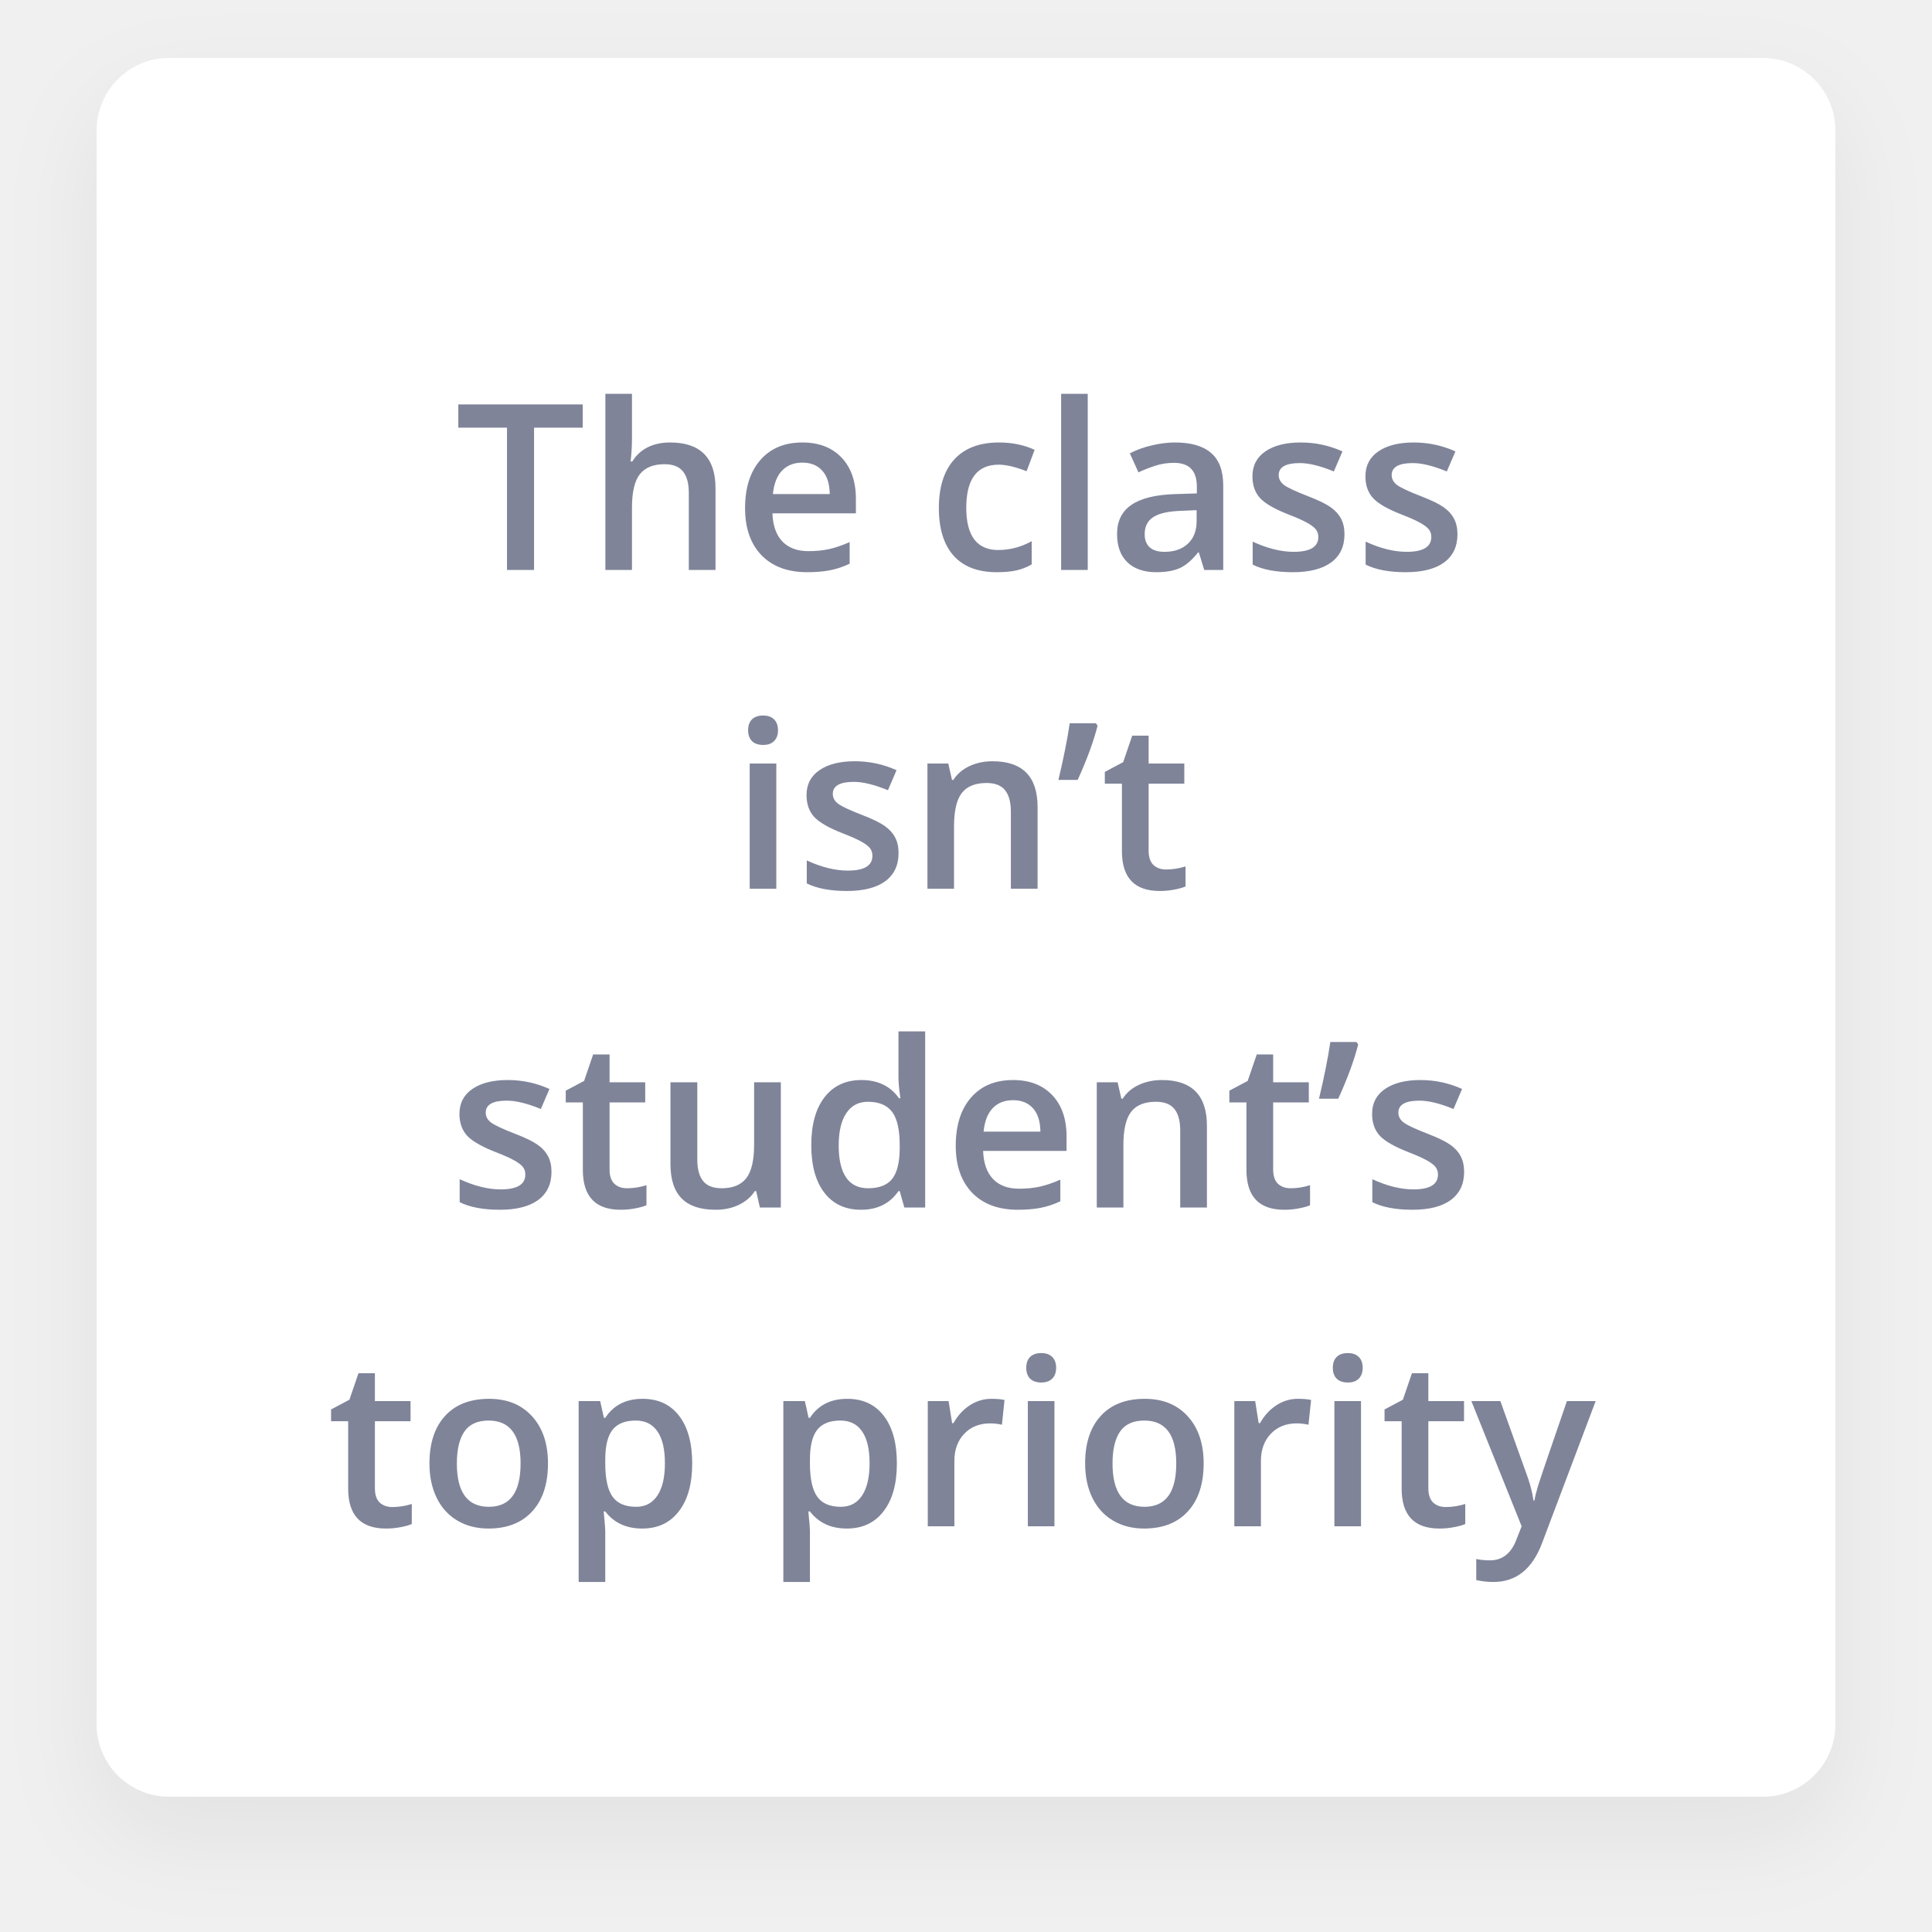
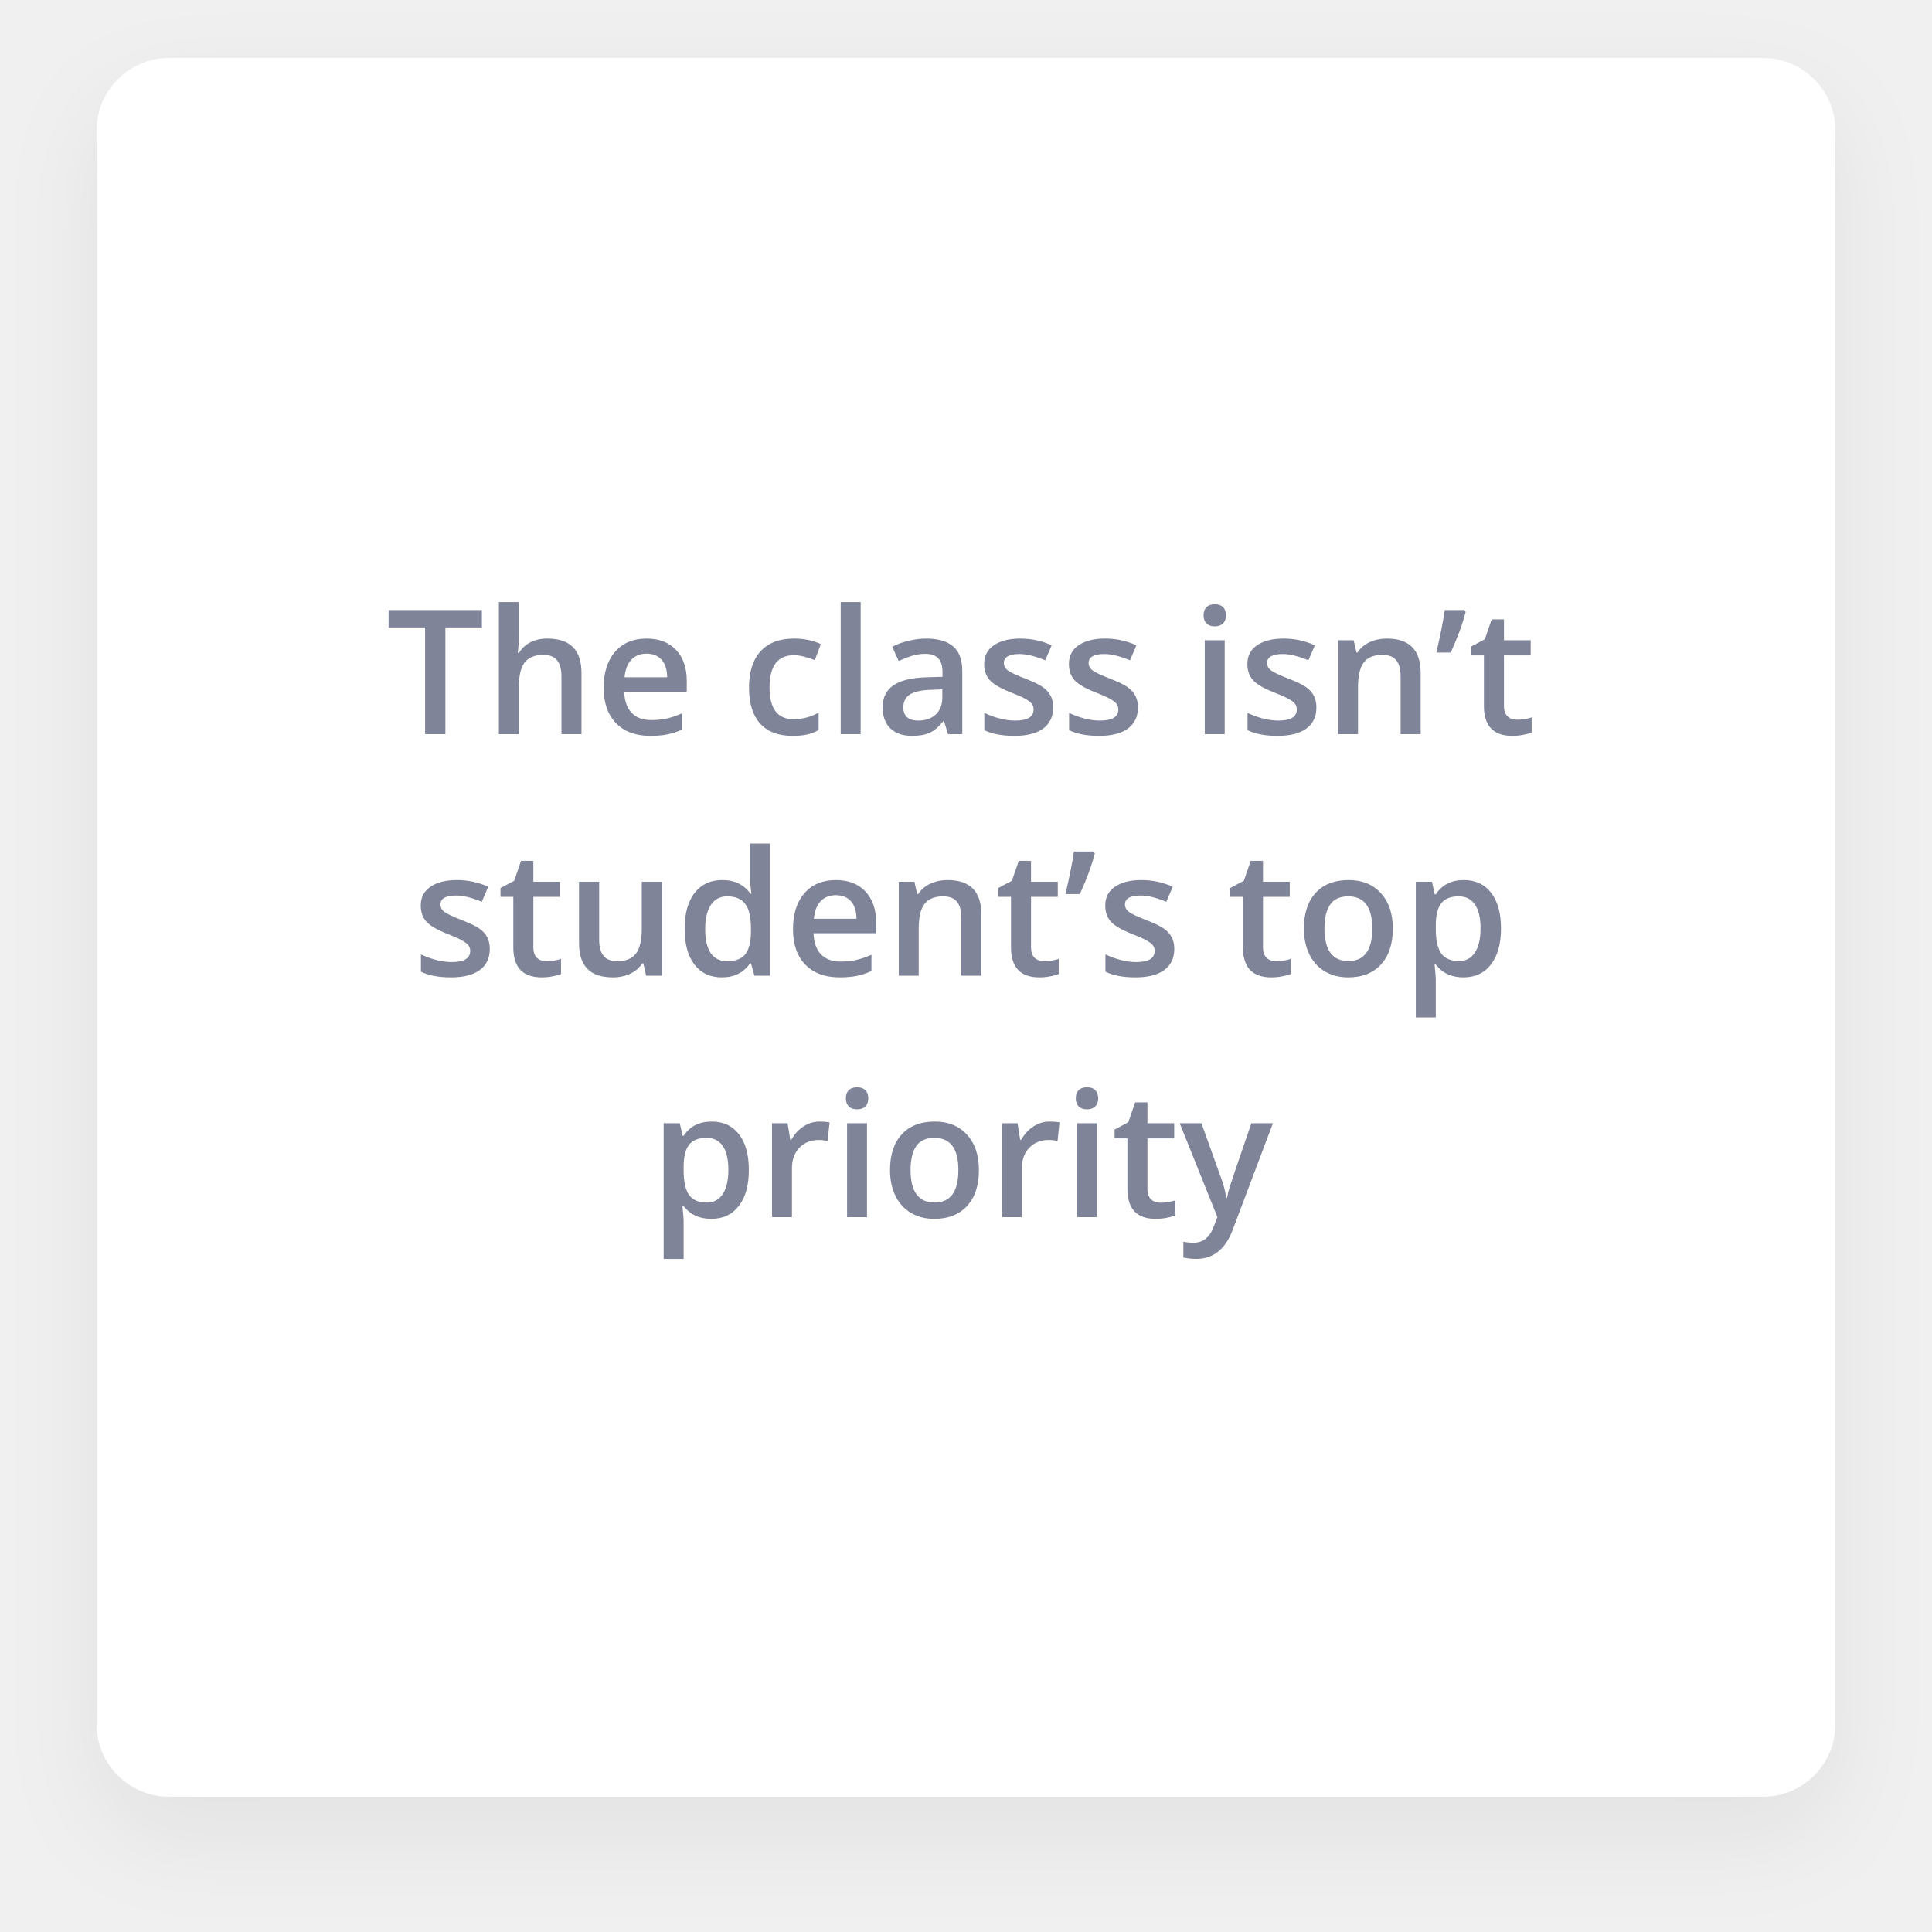
<svg xmlns="http://www.w3.org/2000/svg" width="200" height="200" viewBox="0 0 200 200" fill="none">
  <g filter="url(#filter0_d)">
    <rect x="10" y="6" width="180" height="180" rx="7.509" fill="white" />
-     <path d="M55.285 59H52.484V44.27H47.445V41.867H60.324V44.27H55.285V59ZM74.07 59H71.305V51.031C71.305 50.031 71.102 49.285 70.695 48.793C70.297 48.301 69.66 48.055 68.785 48.055C67.629 48.055 66.777 48.402 66.231 49.098C65.691 49.785 65.422 50.941 65.422 52.566V59H62.668V40.766H65.422V45.395C65.422 46.137 65.375 46.93 65.281 47.773H65.457C65.832 47.148 66.352 46.664 67.016 46.32C67.688 45.977 68.469 45.805 69.359 45.805C72.5 45.805 74.07 47.387 74.07 50.551V59ZM83.562 59.234C81.547 59.234 79.969 58.648 78.828 57.477C77.695 56.297 77.129 54.676 77.129 52.613C77.129 50.496 77.656 48.832 78.711 47.621C79.766 46.41 81.215 45.805 83.059 45.805C84.769 45.805 86.121 46.324 87.113 47.363C88.106 48.402 88.602 49.832 88.602 51.652V53.141H79.965C80.004 54.398 80.344 55.367 80.984 56.047C81.625 56.719 82.527 57.055 83.691 57.055C84.457 57.055 85.168 56.984 85.824 56.844C86.488 56.695 87.199 56.453 87.957 56.117V58.355C87.285 58.676 86.606 58.902 85.918 59.035C85.231 59.168 84.445 59.234 83.562 59.234ZM83.059 47.891C82.184 47.891 81.481 48.168 80.949 48.723C80.426 49.277 80.113 50.086 80.012 51.148H85.894C85.879 50.078 85.621 49.27 85.121 48.723C84.621 48.168 83.934 47.891 83.059 47.891ZM103.191 59.234C101.23 59.234 99.738 58.664 98.715 57.523C97.699 56.375 97.191 54.73 97.191 52.59C97.191 50.41 97.723 48.734 98.785 47.562C99.856 46.391 101.398 45.805 103.414 45.805C104.781 45.805 106.012 46.059 107.105 46.566L106.273 48.781C105.109 48.328 104.148 48.102 103.391 48.102C101.148 48.102 100.027 49.59 100.027 52.566C100.027 54.02 100.305 55.113 100.859 55.848C101.422 56.574 102.242 56.938 103.32 56.938C104.547 56.938 105.707 56.633 106.801 56.023V58.426C106.309 58.715 105.781 58.922 105.219 59.047C104.664 59.172 103.988 59.234 103.191 59.234ZM112.602 59H109.848V40.766H112.602V59ZM124.66 59L124.109 57.195H124.016C123.391 57.984 122.762 58.523 122.129 58.812C121.496 59.094 120.684 59.234 119.691 59.234C118.418 59.234 117.422 58.891 116.703 58.203C115.992 57.516 115.637 56.543 115.637 55.285C115.637 53.949 116.133 52.941 117.125 52.262C118.117 51.582 119.629 51.211 121.66 51.148L123.898 51.078V50.387C123.898 49.559 123.703 48.941 123.312 48.535C122.93 48.121 122.332 47.914 121.52 47.914C120.855 47.914 120.219 48.012 119.609 48.207C119 48.402 118.414 48.633 117.852 48.898L116.961 46.93C117.664 46.562 118.434 46.285 119.27 46.098C120.105 45.902 120.895 45.805 121.637 45.805C123.285 45.805 124.527 46.164 125.363 46.883C126.207 47.602 126.629 48.73 126.629 50.27V59H124.66ZM120.559 57.125C121.559 57.125 122.359 56.848 122.961 56.293C123.57 55.73 123.875 54.945 123.875 53.938V52.812L122.211 52.883C120.914 52.93 119.969 53.148 119.375 53.539C118.789 53.922 118.496 54.512 118.496 55.309C118.496 55.887 118.668 56.336 119.012 56.656C119.355 56.969 119.871 57.125 120.559 57.125ZM139.18 55.309C139.18 56.574 138.719 57.547 137.797 58.227C136.875 58.898 135.555 59.234 133.836 59.234C132.109 59.234 130.723 58.973 129.676 58.449V56.07C131.199 56.773 132.617 57.125 133.93 57.125C135.625 57.125 136.473 56.613 136.473 55.59C136.473 55.262 136.379 54.988 136.191 54.77C136.004 54.551 135.695 54.324 135.266 54.09C134.836 53.855 134.238 53.59 133.473 53.293C131.98 52.715 130.969 52.137 130.438 51.559C129.914 50.98 129.652 50.23 129.652 49.309C129.652 48.199 130.098 47.34 130.988 46.73C131.887 46.113 133.105 45.805 134.645 45.805C136.168 45.805 137.609 46.113 138.969 46.73L138.078 48.805C136.68 48.227 135.504 47.938 134.551 47.938C133.098 47.938 132.371 48.352 132.371 49.18C132.371 49.586 132.559 49.93 132.934 50.211C133.316 50.492 134.145 50.879 135.418 51.371C136.488 51.785 137.266 52.164 137.75 52.508C138.234 52.852 138.594 53.25 138.828 53.703C139.062 54.148 139.18 54.684 139.18 55.309ZM150.875 55.309C150.875 56.574 150.414 57.547 149.492 58.227C148.57 58.898 147.25 59.234 145.531 59.234C143.805 59.234 142.418 58.973 141.371 58.449V56.07C142.895 56.773 144.312 57.125 145.625 57.125C147.32 57.125 148.168 56.613 148.168 55.59C148.168 55.262 148.074 54.988 147.887 54.77C147.699 54.551 147.391 54.324 146.961 54.09C146.531 53.855 145.934 53.59 145.168 53.293C143.676 52.715 142.664 52.137 142.133 51.559C141.609 50.98 141.348 50.23 141.348 49.309C141.348 48.199 141.793 47.34 142.684 46.73C143.582 46.113 144.801 45.805 146.34 45.805C147.863 45.805 149.305 46.113 150.664 46.73L149.773 48.805C148.375 48.227 147.199 47.938 146.246 47.938C144.793 47.938 144.066 48.352 144.066 49.18C144.066 49.586 144.254 49.93 144.629 50.211C145.012 50.492 145.84 50.879 147.113 51.371C148.184 51.785 148.961 52.164 149.445 52.508C149.93 52.852 150.289 53.25 150.523 53.703C150.758 54.148 150.875 54.684 150.875 55.309ZM80.363 92H77.609V79.039H80.363V92ZM77.445 75.606C77.445 75.113 77.578 74.734 77.844 74.469C78.117 74.203 78.504 74.07 79.004 74.07C79.488 74.07 79.863 74.203 80.129 74.469C80.402 74.734 80.539 75.113 80.539 75.606C80.539 76.074 80.402 76.445 80.129 76.719C79.863 76.984 79.488 77.117 79.004 77.117C78.504 77.117 78.117 76.984 77.844 76.719C77.578 76.445 77.445 76.074 77.445 75.606ZM93.019 88.309C93.019 89.574 92.559 90.547 91.637 91.227C90.715 91.898 89.394 92.234 87.676 92.234C85.949 92.234 84.562 91.973 83.516 91.449V89.07C85.039 89.773 86.457 90.125 87.769 90.125C89.465 90.125 90.312 89.613 90.312 88.59C90.312 88.262 90.219 87.988 90.031 87.769C89.844 87.551 89.535 87.324 89.106 87.09C88.676 86.856 88.078 86.59 87.312 86.293C85.82 85.715 84.809 85.137 84.277 84.559C83.754 83.981 83.492 83.231 83.492 82.309C83.492 81.199 83.938 80.34 84.828 79.731C85.727 79.113 86.945 78.805 88.484 78.805C90.008 78.805 91.449 79.113 92.809 79.731L91.918 81.805C90.519 81.227 89.344 80.938 88.391 80.938C86.938 80.938 86.211 81.352 86.211 82.18C86.211 82.586 86.398 82.93 86.773 83.211C87.156 83.492 87.984 83.879 89.258 84.371C90.328 84.785 91.106 85.164 91.59 85.508C92.074 85.852 92.434 86.25 92.668 86.703C92.902 87.148 93.019 87.684 93.019 88.309ZM107.41 92H104.645V84.031C104.645 83.031 104.441 82.285 104.035 81.793C103.637 81.301 103 81.055 102.125 81.055C100.961 81.055 100.109 81.398 99.57 82.086C99.031 82.773 98.762 83.926 98.762 85.543V92H96.008V79.039H98.164L98.551 80.738H98.691C99.082 80.121 99.637 79.644 100.355 79.309C101.074 78.973 101.871 78.805 102.746 78.805C105.855 78.805 107.41 80.387 107.41 83.551V92ZM113.445 74.867L113.621 75.125C113.207 76.758 112.52 78.629 111.559 80.738H109.566C110.105 78.481 110.496 76.523 110.738 74.867H113.445ZM120.711 90.008C121.383 90.008 122.055 89.902 122.727 89.691V91.766C122.422 91.898 122.027 92.008 121.543 92.094C121.066 92.188 120.57 92.234 120.055 92.234C117.445 92.234 116.141 90.859 116.141 88.109V81.125H114.371V79.906L116.27 78.898L117.207 76.156H118.906V79.039H122.598V81.125H118.906V88.062C118.906 88.727 119.07 89.219 119.398 89.539C119.734 89.852 120.172 90.008 120.711 90.008ZM57.09 121.309C57.09 122.574 56.629 123.547 55.707 124.227C54.785 124.898 53.465 125.234 51.746 125.234C50.02 125.234 48.633 124.973 47.586 124.449V122.07C49.109 122.773 50.527 123.125 51.84 123.125C53.535 123.125 54.383 122.613 54.383 121.59C54.383 121.262 54.289 120.988 54.102 120.77C53.914 120.551 53.605 120.324 53.176 120.09C52.746 119.855 52.148 119.59 51.383 119.293C49.891 118.715 48.879 118.137 48.348 117.559C47.824 116.98 47.562 116.23 47.562 115.309C47.562 114.199 48.008 113.34 48.898 112.73C49.797 112.113 51.016 111.805 52.555 111.805C54.078 111.805 55.52 112.113 56.879 112.73L55.988 114.805C54.59 114.227 53.414 113.938 52.461 113.938C51.008 113.938 50.281 114.352 50.281 115.18C50.281 115.586 50.469 115.93 50.844 116.211C51.227 116.492 52.055 116.879 53.328 117.371C54.398 117.785 55.176 118.164 55.66 118.508C56.145 118.852 56.504 119.25 56.738 119.703C56.973 120.148 57.09 120.684 57.09 121.309ZM64.906 123.008C65.578 123.008 66.25 122.902 66.922 122.691V124.766C66.617 124.898 66.223 125.008 65.738 125.094C65.262 125.188 64.766 125.234 64.25 125.234C61.641 125.234 60.336 123.859 60.336 121.109V114.125H58.566V112.906L60.465 111.898L61.402 109.156H63.102V112.039H66.793V114.125H63.102V121.062C63.102 121.727 63.266 122.219 63.594 122.539C63.93 122.852 64.367 123.008 64.906 123.008ZM78.664 125L78.277 123.301H78.137C77.754 123.902 77.207 124.375 76.496 124.719C75.793 125.062 74.988 125.234 74.082 125.234C72.512 125.234 71.34 124.844 70.566 124.062C69.793 123.281 69.406 122.098 69.406 120.512V112.039H72.184V120.031C72.184 121.023 72.387 121.77 72.793 122.27C73.199 122.762 73.836 123.008 74.703 123.008C75.859 123.008 76.707 122.664 77.246 121.977C77.793 121.281 78.066 120.121 78.066 118.496V112.039H80.832V125H78.664ZM89.129 125.234C87.512 125.234 86.25 124.648 85.344 123.477C84.438 122.305 83.984 120.66 83.984 118.543C83.984 116.418 84.441 114.766 85.356 113.586C86.277 112.398 87.551 111.805 89.176 111.805C90.879 111.805 92.176 112.434 93.066 113.691H93.207C93.074 112.762 93.008 112.027 93.008 111.488V106.766H95.773V125H93.617L93.137 123.301H93.008C92.125 124.59 90.832 125.234 89.129 125.234ZM89.867 123.008C91 123.008 91.824 122.691 92.34 122.059C92.856 121.418 93.121 120.383 93.137 118.953V118.566C93.137 116.934 92.871 115.773 92.34 115.086C91.809 114.398 90.977 114.055 89.844 114.055C88.875 114.055 88.129 114.449 87.606 115.238C87.082 116.02 86.82 117.137 86.82 118.59C86.82 120.027 87.074 121.125 87.582 121.883C88.09 122.633 88.852 123.008 89.867 123.008ZM105.371 125.234C103.355 125.234 101.777 124.648 100.637 123.477C99.504 122.297 98.938 120.676 98.938 118.613C98.938 116.496 99.465 114.832 100.52 113.621C101.574 112.41 103.023 111.805 104.867 111.805C106.578 111.805 107.93 112.324 108.922 113.363C109.914 114.402 110.41 115.832 110.41 117.652V119.141H101.773C101.812 120.398 102.152 121.367 102.793 122.047C103.434 122.719 104.336 123.055 105.5 123.055C106.266 123.055 106.977 122.984 107.633 122.844C108.297 122.695 109.008 122.453 109.766 122.117V124.355C109.094 124.676 108.414 124.902 107.727 125.035C107.039 125.168 106.254 125.234 105.371 125.234ZM104.867 113.891C103.992 113.891 103.289 114.168 102.758 114.723C102.234 115.277 101.922 116.086 101.82 117.148H107.703C107.688 116.078 107.43 115.27 106.93 114.723C106.43 114.168 105.742 113.891 104.867 113.891ZM124.941 125H122.176V117.031C122.176 116.031 121.973 115.285 121.566 114.793C121.168 114.301 120.531 114.055 119.656 114.055C118.492 114.055 117.641 114.398 117.102 115.086C116.562 115.773 116.293 116.926 116.293 118.543V125H113.539V112.039H115.695L116.082 113.738H116.223C116.613 113.121 117.168 112.645 117.887 112.309C118.605 111.973 119.402 111.805 120.277 111.805C123.387 111.805 124.941 113.387 124.941 116.551V125ZM133.602 123.008C134.273 123.008 134.945 122.902 135.617 122.691V124.766C135.312 124.898 134.918 125.008 134.434 125.094C133.957 125.188 133.461 125.234 132.945 125.234C130.336 125.234 129.031 123.859 129.031 121.109V114.125H127.262V112.906L129.16 111.898L130.098 109.156H131.797V112.039H135.488V114.125H131.797V121.062C131.797 121.727 131.961 122.219 132.289 122.539C132.625 122.852 133.062 123.008 133.602 123.008ZM140.422 107.867L140.598 108.125C140.184 109.758 139.496 111.629 138.535 113.738H136.543C137.082 111.48 137.473 109.523 137.715 107.867H140.422ZM151.566 121.309C151.566 122.574 151.105 123.547 150.184 124.227C149.262 124.898 147.941 125.234 146.223 125.234C144.496 125.234 143.109 124.973 142.062 124.449V122.07C143.586 122.773 145.004 123.125 146.316 123.125C148.012 123.125 148.859 122.613 148.859 121.59C148.859 121.262 148.766 120.988 148.578 120.77C148.391 120.551 148.082 120.324 147.652 120.09C147.223 119.855 146.625 119.59 145.859 119.293C144.367 118.715 143.355 118.137 142.824 117.559C142.301 116.98 142.039 116.23 142.039 115.309C142.039 114.199 142.484 113.34 143.375 112.73C144.273 112.113 145.492 111.805 147.031 111.805C148.555 111.805 149.996 112.113 151.355 112.73L150.465 114.805C149.066 114.227 147.891 113.938 146.938 113.938C145.484 113.938 144.758 114.352 144.758 115.18C144.758 115.586 144.945 115.93 145.32 116.211C145.703 116.492 146.531 116.879 147.805 117.371C148.875 117.785 149.652 118.164 150.137 118.508C150.621 118.852 150.98 119.25 151.215 119.703C151.449 120.148 151.566 120.684 151.566 121.309ZM40.613 156.008C41.285 156.008 41.957 155.902 42.629 155.691V157.766C42.324 157.898 41.93 158.008 41.445 158.094C40.969 158.188 40.473 158.234 39.957 158.234C37.348 158.234 36.043 156.859 36.043 154.109V147.125H34.273V145.906L36.172 144.898L37.109 142.156H38.809V145.039H42.5V147.125H38.809V154.062C38.809 154.727 38.973 155.219 39.301 155.539C39.637 155.852 40.074 156.008 40.613 156.008ZM56.727 151.496C56.727 153.613 56.184 155.266 55.098 156.453C54.012 157.641 52.5 158.234 50.562 158.234C49.352 158.234 48.281 157.961 47.352 157.414C46.422 156.867 45.707 156.082 45.207 155.059C44.707 154.035 44.457 152.848 44.457 151.496C44.457 149.395 44.996 147.754 46.074 146.574C47.152 145.395 48.672 144.805 50.633 144.805C52.508 144.805 53.992 145.41 55.086 146.621C56.18 147.824 56.727 149.449 56.727 151.496ZM47.293 151.496C47.293 154.488 48.398 155.984 50.609 155.984C52.797 155.984 53.891 154.488 53.891 151.496C53.891 148.535 52.789 147.055 50.586 147.055C49.43 147.055 48.59 147.438 48.066 148.203C47.551 148.969 47.293 150.066 47.293 151.496ZM66.477 158.234C64.836 158.234 63.562 157.645 62.656 156.465H62.492C62.602 157.559 62.656 158.223 62.656 158.457V163.766H59.902V145.039H62.129C62.191 145.281 62.32 145.859 62.516 146.773H62.656C63.516 145.461 64.805 144.805 66.523 144.805C68.141 144.805 69.398 145.391 70.297 146.562C71.203 147.734 71.656 149.379 71.656 151.496C71.656 153.613 71.195 155.266 70.273 156.453C69.359 157.641 68.094 158.234 66.477 158.234ZM65.809 147.055C64.715 147.055 63.914 147.375 63.406 148.016C62.906 148.656 62.656 149.68 62.656 151.086V151.496C62.656 153.074 62.906 154.219 63.406 154.93C63.906 155.633 64.723 155.984 65.856 155.984C66.809 155.984 67.543 155.594 68.059 154.812C68.574 154.031 68.832 152.918 68.832 151.473C68.832 150.02 68.574 148.922 68.059 148.18C67.551 147.43 66.801 147.055 65.809 147.055ZM87.664 158.234C86.023 158.234 84.75 157.645 83.844 156.465H83.68C83.789 157.559 83.844 158.223 83.844 158.457V163.766H81.09V145.039H83.316C83.379 145.281 83.508 145.859 83.703 146.773H83.844C84.703 145.461 85.992 144.805 87.711 144.805C89.328 144.805 90.586 145.391 91.484 146.562C92.391 147.734 92.844 149.379 92.844 151.496C92.844 153.613 92.383 155.266 91.461 156.453C90.547 157.641 89.281 158.234 87.664 158.234ZM86.996 147.055C85.902 147.055 85.102 147.375 84.594 148.016C84.094 148.656 83.844 149.68 83.844 151.086V151.496C83.844 153.074 84.094 154.219 84.594 154.93C85.094 155.633 85.91 155.984 87.043 155.984C87.996 155.984 88.731 155.594 89.246 154.812C89.762 154.031 90.019 152.918 90.019 151.473C90.019 150.02 89.762 148.922 89.246 148.18C88.738 147.43 87.988 147.055 86.996 147.055ZM102.617 144.805C103.172 144.805 103.629 144.844 103.988 144.922L103.719 147.488C103.328 147.395 102.922 147.348 102.5 147.348C101.398 147.348 100.504 147.707 99.816 148.426C99.137 149.145 98.797 150.078 98.797 151.227V158H96.043V145.039H98.199L98.562 147.324H98.703C99.133 146.551 99.691 145.938 100.379 145.484C101.074 145.031 101.82 144.805 102.617 144.805ZM109.156 158H106.402V145.039H109.156V158ZM106.238 141.605C106.238 141.113 106.371 140.734 106.637 140.469C106.91 140.203 107.297 140.07 107.797 140.07C108.281 140.07 108.656 140.203 108.922 140.469C109.195 140.734 109.332 141.113 109.332 141.605C109.332 142.074 109.195 142.445 108.922 142.719C108.656 142.984 108.281 143.117 107.797 143.117C107.297 143.117 106.91 142.984 106.637 142.719C106.371 142.445 106.238 142.074 106.238 141.605ZM124.602 151.496C124.602 153.613 124.059 155.266 122.973 156.453C121.887 157.641 120.375 158.234 118.438 158.234C117.227 158.234 116.156 157.961 115.227 157.414C114.297 156.867 113.582 156.082 113.082 155.059C112.582 154.035 112.332 152.848 112.332 151.496C112.332 149.395 112.871 147.754 113.949 146.574C115.027 145.395 116.547 144.805 118.508 144.805C120.383 144.805 121.867 145.41 122.961 146.621C124.055 147.824 124.602 149.449 124.602 151.496ZM115.168 151.496C115.168 154.488 116.273 155.984 118.484 155.984C120.672 155.984 121.766 154.488 121.766 151.496C121.766 148.535 120.664 147.055 118.461 147.055C117.305 147.055 116.465 147.438 115.941 148.203C115.426 148.969 115.168 150.066 115.168 151.496ZM134.352 144.805C134.906 144.805 135.363 144.844 135.723 144.922L135.453 147.488C135.062 147.395 134.656 147.348 134.234 147.348C133.133 147.348 132.238 147.707 131.551 148.426C130.871 149.145 130.531 150.078 130.531 151.227V158H127.777V145.039H129.934L130.297 147.324H130.438C130.867 146.551 131.426 145.938 132.113 145.484C132.809 145.031 133.555 144.805 134.352 144.805ZM140.891 158H138.137V145.039H140.891V158ZM137.973 141.605C137.973 141.113 138.105 140.734 138.371 140.469C138.645 140.203 139.031 140.07 139.531 140.07C140.016 140.07 140.391 140.203 140.656 140.469C140.93 140.734 141.066 141.113 141.066 141.605C141.066 142.074 140.93 142.445 140.656 142.719C140.391 142.984 140.016 143.117 139.531 143.117C139.031 143.117 138.645 142.984 138.371 142.719C138.105 142.445 137.973 142.074 137.973 141.605ZM149.668 156.008C150.34 156.008 151.012 155.902 151.684 155.691V157.766C151.379 157.898 150.984 158.008 150.5 158.094C150.023 158.188 149.527 158.234 149.012 158.234C146.402 158.234 145.098 156.859 145.098 154.109V147.125H143.328V145.906L145.227 144.898L146.164 142.156H147.863V145.039H151.555V147.125H147.863V154.062C147.863 154.727 148.027 155.219 148.355 155.539C148.691 155.852 149.129 156.008 149.668 156.008ZM152.316 145.039H155.316L157.953 152.387C158.352 153.434 158.617 154.418 158.75 155.34H158.844C158.914 154.91 159.043 154.391 159.23 153.781C159.418 153.164 160.41 150.25 162.207 145.039H165.184L159.641 159.723C158.633 162.418 156.953 163.766 154.602 163.766C153.992 163.766 153.398 163.699 152.82 163.566V161.387C153.234 161.48 153.707 161.527 154.238 161.527C155.566 161.527 156.5 160.758 157.039 159.219L157.52 158L152.316 145.039Z" fill="#7F8499" />
+     <path d="M46.106 76H44.006V64.952H40.227V63.15H49.886V64.952H46.106V76ZM60.195 76H58.121V70.023C58.121 69.273 57.969 68.714 57.664 68.345C57.365 67.976 56.888 67.791 56.231 67.791C55.364 67.791 54.726 68.052 54.315 68.573C53.911 69.089 53.709 69.956 53.709 71.175V76H51.644V62.324H53.709V65.796C53.709 66.353 53.674 66.947 53.603 67.58H53.735C54.017 67.111 54.406 66.748 54.904 66.49C55.408 66.232 55.994 66.103 56.662 66.103C59.018 66.103 60.195 67.29 60.195 69.663V76ZM67.314 76.176C65.803 76.176 64.619 75.736 63.764 74.857C62.914 73.973 62.489 72.757 62.489 71.21C62.489 69.622 62.885 68.374 63.676 67.466C64.467 66.558 65.554 66.103 66.936 66.103C68.22 66.103 69.233 66.493 69.978 67.272C70.722 68.052 71.094 69.124 71.094 70.489V71.606H64.616C64.645 72.549 64.9 73.275 65.381 73.785C65.861 74.289 66.538 74.541 67.411 74.541C67.985 74.541 68.519 74.488 69.011 74.383C69.509 74.272 70.042 74.09 70.61 73.838V75.517C70.106 75.757 69.597 75.927 69.081 76.026C68.565 76.126 67.977 76.176 67.314 76.176ZM66.936 67.668C66.28 67.668 65.753 67.876 65.355 68.292C64.962 68.708 64.728 69.314 64.651 70.111H69.064C69.052 69.309 68.858 68.702 68.483 68.292C68.108 67.876 67.593 67.668 66.936 67.668ZM82.036 76.176C80.565 76.176 79.446 75.748 78.679 74.893C77.917 74.031 77.536 72.798 77.536 71.192C77.536 69.558 77.935 68.301 78.731 67.422C79.534 66.543 80.691 66.103 82.203 66.103C83.228 66.103 84.151 66.294 84.972 66.675L84.348 68.336C83.475 67.996 82.754 67.826 82.186 67.826C80.504 67.826 79.663 68.942 79.663 71.175C79.663 72.265 79.871 73.085 80.287 73.636C80.709 74.181 81.324 74.453 82.133 74.453C83.053 74.453 83.923 74.225 84.743 73.768V75.569C84.374 75.786 83.978 75.941 83.557 76.035C83.141 76.129 82.634 76.176 82.036 76.176ZM89.094 76H87.028V62.324H89.094V76ZM98.138 76L97.725 74.647H97.654C97.186 75.238 96.714 75.643 96.239 75.859C95.765 76.07 95.155 76.176 94.411 76.176C93.456 76.176 92.709 75.918 92.17 75.402C91.637 74.887 91.37 74.157 91.37 73.214C91.37 72.212 91.742 71.456 92.486 70.946C93.231 70.436 94.364 70.158 95.888 70.111L97.566 70.059V69.54C97.566 68.919 97.42 68.456 97.127 68.151C96.84 67.841 96.392 67.686 95.782 67.686C95.284 67.686 94.807 67.759 94.35 67.905C93.893 68.052 93.453 68.225 93.031 68.424L92.363 66.947C92.891 66.672 93.468 66.464 94.095 66.323C94.722 66.177 95.314 66.103 95.87 66.103C97.106 66.103 98.038 66.373 98.665 66.912C99.298 67.451 99.614 68.298 99.614 69.452V76H98.138ZM95.061 74.594C95.811 74.594 96.412 74.386 96.863 73.97C97.32 73.548 97.549 72.959 97.549 72.203V71.359L96.301 71.412C95.328 71.447 94.619 71.611 94.174 71.904C93.734 72.191 93.515 72.634 93.515 73.231C93.515 73.665 93.644 74.002 93.901 74.242C94.159 74.477 94.546 74.594 95.061 74.594ZM109.027 73.231C109.027 74.181 108.682 74.91 107.99 75.42C107.299 75.924 106.309 76.176 105.02 76.176C103.725 76.176 102.685 75.98 101.899 75.587V73.803C103.042 74.33 104.105 74.594 105.09 74.594C106.361 74.594 106.997 74.21 106.997 73.442C106.997 73.196 106.927 72.991 106.786 72.827C106.646 72.663 106.414 72.493 106.092 72.317C105.77 72.142 105.321 71.942 104.747 71.72C103.628 71.286 102.869 70.853 102.471 70.419C102.078 69.985 101.882 69.423 101.882 68.731C101.882 67.899 102.216 67.255 102.884 66.798C103.558 66.335 104.472 66.103 105.626 66.103C106.769 66.103 107.85 66.335 108.869 66.798L108.201 68.353C107.152 67.92 106.271 67.703 105.556 67.703C104.466 67.703 103.921 68.014 103.921 68.635C103.921 68.939 104.062 69.197 104.343 69.408C104.63 69.619 105.251 69.909 106.206 70.278C107.009 70.589 107.592 70.873 107.955 71.131C108.318 71.389 108.588 71.688 108.764 72.027C108.939 72.361 109.027 72.763 109.027 73.231ZM117.799 73.231C117.799 74.181 117.453 74.91 116.762 75.42C116.07 75.924 115.08 76.176 113.791 76.176C112.496 76.176 111.456 75.98 110.671 75.587V73.803C111.813 74.33 112.877 74.594 113.861 74.594C115.133 74.594 115.769 74.21 115.769 73.442C115.769 73.196 115.698 72.991 115.558 72.827C115.417 72.663 115.186 72.493 114.863 72.317C114.541 72.142 114.093 71.942 113.519 71.72C112.399 71.286 111.641 70.853 111.242 70.419C110.85 69.985 110.653 69.423 110.653 68.731C110.653 67.899 110.987 67.255 111.655 66.798C112.329 66.335 113.243 66.103 114.397 66.103C115.54 66.103 116.621 66.335 117.641 66.798L116.973 68.353C115.924 67.92 115.042 67.703 114.327 67.703C113.237 67.703 112.692 68.014 112.692 68.635C112.692 68.939 112.833 69.197 113.114 69.408C113.401 69.619 114.022 69.909 114.978 70.278C115.78 70.589 116.363 70.873 116.727 71.131C117.09 71.389 117.359 71.688 117.535 72.027C117.711 72.361 117.799 72.763 117.799 73.231ZM126.781 76H124.716V66.279H126.781V76ZM124.593 63.704C124.593 63.335 124.692 63.051 124.892 62.852C125.097 62.652 125.387 62.553 125.762 62.553C126.125 62.553 126.406 62.652 126.605 62.852C126.811 63.051 126.913 63.335 126.913 63.704C126.913 64.056 126.811 64.334 126.605 64.539C126.406 64.738 126.125 64.838 125.762 64.838C125.387 64.838 125.097 64.738 124.892 64.539C124.692 64.334 124.593 64.056 124.593 63.704ZM136.273 73.231C136.273 74.181 135.928 74.91 135.236 75.42C134.545 75.924 133.555 76.176 132.266 76.176C130.971 76.176 129.931 75.98 129.146 75.587V73.803C130.288 74.33 131.352 74.594 132.336 74.594C133.607 74.594 134.243 74.21 134.243 73.442C134.243 73.196 134.173 72.991 134.032 72.827C133.892 72.663 133.66 72.493 133.338 72.317C133.016 72.142 132.567 71.942 131.993 71.72C130.874 71.286 130.115 70.853 129.717 70.419C129.324 69.985 129.128 69.423 129.128 68.731C129.128 67.899 129.462 67.255 130.13 66.798C130.804 66.335 131.718 66.103 132.872 66.103C134.015 66.103 135.096 66.335 136.115 66.798L135.447 68.353C134.398 67.92 133.517 67.703 132.802 67.703C131.712 67.703 131.167 68.014 131.167 68.635C131.167 68.939 131.308 69.197 131.589 69.408C131.876 69.619 132.497 69.909 133.452 70.278C134.255 70.589 134.838 70.873 135.201 71.131C135.564 71.389 135.834 71.688 136.01 72.027C136.186 72.361 136.273 72.763 136.273 73.231ZM147.066 76H144.992V70.023C144.992 69.273 144.84 68.714 144.535 68.345C144.236 67.976 143.759 67.791 143.103 67.791C142.229 67.791 141.591 68.049 141.187 68.564C140.782 69.08 140.58 69.944 140.58 71.157V76H138.515V66.279H140.132L140.422 67.554H140.527C140.82 67.091 141.236 66.733 141.775 66.481C142.314 66.23 142.912 66.103 143.568 66.103C145.9 66.103 147.066 67.29 147.066 69.663V76ZM151.593 63.15L151.725 63.344C151.414 64.568 150.898 65.972 150.178 67.554H148.684C149.088 65.86 149.381 64.393 149.562 63.15H151.593ZM157.042 74.506C157.546 74.506 158.05 74.427 158.554 74.269V75.824C158.325 75.924 158.029 76.006 157.666 76.07C157.309 76.141 156.937 76.176 156.55 76.176C154.593 76.176 153.614 75.144 153.614 73.082V67.844H152.287V66.93L153.711 66.174L154.414 64.117H155.688V66.279H158.457V67.844H155.688V73.047C155.688 73.545 155.812 73.914 156.058 74.154C156.31 74.389 156.638 74.506 157.042 74.506ZM50.703 98.231C50.703 99.181 50.357 99.91 49.666 100.42C48.975 100.924 47.984 101.176 46.695 101.176C45.4 101.176 44.36 100.979 43.575 100.587V98.803C44.718 99.33 45.781 99.594 46.766 99.594C48.037 99.594 48.673 99.21 48.673 98.442C48.673 98.196 48.602 97.991 48.462 97.827C48.321 97.663 48.09 97.493 47.768 97.317C47.445 97.142 46.997 96.942 46.423 96.72C45.304 96.286 44.545 95.853 44.147 95.419C43.754 94.985 43.558 94.423 43.558 93.731C43.558 92.899 43.892 92.255 44.56 91.798C45.233 91.335 46.148 91.103 47.302 91.103C48.444 91.103 49.525 91.335 50.545 91.798L49.877 93.353C48.828 92.92 47.946 92.703 47.231 92.703C46.142 92.703 45.597 93.014 45.597 93.635C45.597 93.939 45.737 94.197 46.019 94.408C46.306 94.619 46.927 94.909 47.882 95.278C48.685 95.589 49.268 95.873 49.631 96.131C49.994 96.389 50.264 96.688 50.44 97.027C50.615 97.361 50.703 97.763 50.703 98.231ZM56.565 99.506C57.069 99.506 57.573 99.427 58.077 99.269V100.824C57.849 100.924 57.553 101.006 57.19 101.07C56.832 101.141 56.46 101.176 56.073 101.176C54.116 101.176 53.138 100.145 53.138 98.082V92.844H51.81V91.93L53.234 91.174L53.938 89.117H55.212V91.279H57.98V92.844H55.212V98.047C55.212 98.545 55.335 98.914 55.581 99.154C55.833 99.389 56.161 99.506 56.565 99.506ZM66.884 101L66.594 99.726H66.488C66.201 100.177 65.791 100.531 65.258 100.789C64.731 101.047 64.127 101.176 63.447 101.176C62.27 101.176 61.391 100.883 60.81 100.297C60.23 99.711 59.94 98.823 59.94 97.634V91.279H62.023V97.273C62.023 98.018 62.176 98.577 62.48 98.952C62.785 99.321 63.263 99.506 63.913 99.506C64.78 99.506 65.416 99.248 65.82 98.732C66.231 98.211 66.436 97.341 66.436 96.122V91.279H68.51V101H66.884ZM74.732 101.176C73.519 101.176 72.573 100.736 71.894 99.857C71.214 98.978 70.874 97.745 70.874 96.157C70.874 94.564 71.217 93.324 71.902 92.439C72.594 91.549 73.549 91.103 74.768 91.103C76.045 91.103 77.018 91.575 77.686 92.519H77.791C77.691 91.821 77.642 91.27 77.642 90.866V87.324H79.716V101H78.099L77.738 99.726H77.642C76.98 100.692 76.01 101.176 74.732 101.176ZM75.286 99.506C76.136 99.506 76.754 99.269 77.141 98.794C77.527 98.314 77.727 97.537 77.738 96.465V96.175C77.738 94.95 77.539 94.08 77.141 93.564C76.742 93.049 76.118 92.791 75.269 92.791C74.542 92.791 73.982 93.087 73.59 93.679C73.197 94.265 73.001 95.103 73.001 96.192C73.001 97.27 73.191 98.094 73.572 98.662C73.953 99.225 74.524 99.506 75.286 99.506ZM86.914 101.176C85.402 101.176 84.219 100.736 83.363 99.857C82.514 98.973 82.089 97.757 82.089 96.21C82.089 94.622 82.484 93.374 83.275 92.466C84.066 91.558 85.153 91.103 86.536 91.103C87.819 91.103 88.833 91.493 89.577 92.272C90.321 93.052 90.693 94.124 90.693 95.489V96.606H84.216C84.245 97.549 84.5 98.275 84.981 98.785C85.461 99.289 86.138 99.541 87.011 99.541C87.585 99.541 88.118 99.488 88.61 99.383C89.108 99.272 89.642 99.09 90.21 98.838V100.517C89.706 100.757 89.196 100.927 88.681 101.026C88.165 101.126 87.576 101.176 86.914 101.176ZM86.536 92.668C85.88 92.668 85.353 92.876 84.954 93.292C84.561 93.708 84.327 94.314 84.251 95.111H88.663C88.651 94.309 88.458 93.702 88.083 93.292C87.708 92.876 87.192 92.668 86.536 92.668ZM101.592 101H99.518V95.023C99.518 94.273 99.365 93.714 99.061 93.345C98.762 92.976 98.284 92.791 97.628 92.791C96.755 92.791 96.116 93.049 95.712 93.564C95.308 94.08 95.106 94.944 95.106 96.157V101H93.04V91.279H94.657L94.947 92.554H95.053C95.346 92.091 95.762 91.733 96.301 91.481C96.84 91.23 97.438 91.103 98.094 91.103C100.426 91.103 101.592 92.29 101.592 94.663V101ZM108.087 99.506C108.591 99.506 109.095 99.427 109.599 99.269V100.824C109.37 100.924 109.074 101.006 108.711 101.07C108.354 101.141 107.981 101.176 107.595 101.176C105.638 101.176 104.659 100.145 104.659 98.082V92.844H103.332V91.93L104.756 91.174L105.459 89.117H106.733V91.279H109.502V92.844H106.733V98.047C106.733 98.545 106.856 98.914 107.103 99.154C107.354 99.389 107.683 99.506 108.087 99.506ZM113.202 88.15L113.334 88.344C113.023 89.568 112.508 90.972 111.787 92.554H110.293C110.697 90.86 110.99 89.393 111.172 88.15H113.202ZM121.561 98.231C121.561 99.181 121.215 99.91 120.523 100.42C119.832 100.924 118.842 101.176 117.553 101.176C116.258 101.176 115.218 100.979 114.433 100.587V98.803C115.575 99.33 116.639 99.594 117.623 99.594C118.895 99.594 119.53 99.21 119.53 98.442C119.53 98.196 119.46 97.991 119.319 97.827C119.179 97.663 118.947 97.493 118.625 97.317C118.303 97.142 117.854 96.942 117.28 96.72C116.161 96.286 115.402 95.853 115.004 95.419C114.611 94.985 114.415 94.423 114.415 93.731C114.415 92.899 114.749 92.255 115.417 91.798C116.091 91.335 117.005 91.103 118.159 91.103C119.302 91.103 120.383 91.335 121.402 91.798L120.734 93.353C119.686 92.92 118.804 92.703 118.089 92.703C116.999 92.703 116.454 93.014 116.454 93.635C116.454 93.939 116.595 94.197 116.876 94.408C117.163 94.619 117.784 94.909 118.739 95.278C119.542 95.589 120.125 95.873 120.488 96.131C120.852 96.389 121.121 96.688 121.297 97.027C121.473 97.361 121.561 97.763 121.561 98.231ZM132.099 99.506C132.603 99.506 133.106 99.427 133.61 99.269V100.824C133.382 100.924 133.086 101.006 132.723 101.07C132.365 101.141 131.993 101.176 131.606 101.176C129.649 101.176 128.671 100.145 128.671 98.082V92.844H127.344V91.93L128.768 91.174L129.471 89.117H130.745V91.279H133.514V92.844H130.745V98.047C130.745 98.545 130.868 98.914 131.114 99.154C131.366 99.389 131.694 99.506 132.099 99.506ZM144.184 96.122C144.184 97.71 143.776 98.949 142.962 99.84C142.147 100.73 141.014 101.176 139.561 101.176C138.652 101.176 137.85 100.971 137.152 100.561C136.455 100.15 135.919 99.561 135.544 98.794C135.169 98.026 134.981 97.136 134.981 96.122C134.981 94.546 135.386 93.315 136.194 92.431C137.003 91.546 138.143 91.103 139.613 91.103C141.02 91.103 142.133 91.558 142.953 92.466C143.773 93.368 144.184 94.587 144.184 96.122ZM137.108 96.122C137.108 98.366 137.938 99.488 139.596 99.488C141.236 99.488 142.057 98.366 142.057 96.122C142.057 93.901 141.23 92.791 139.578 92.791C138.711 92.791 138.081 93.078 137.688 93.652C137.302 94.227 137.108 95.05 137.108 96.122ZM151.496 101.176C150.266 101.176 149.311 100.733 148.631 99.849H148.508C148.59 100.669 148.631 101.167 148.631 101.343V105.324H146.565V91.279H148.235C148.282 91.461 148.379 91.894 148.525 92.58H148.631C149.275 91.596 150.242 91.103 151.531 91.103C152.744 91.103 153.688 91.543 154.361 92.422C155.041 93.301 155.381 94.534 155.381 96.122C155.381 97.71 155.035 98.949 154.344 99.84C153.658 100.73 152.709 101.176 151.496 101.176ZM150.995 92.791C150.175 92.791 149.574 93.031 149.193 93.512C148.818 93.992 148.631 94.76 148.631 95.814V96.122C148.631 97.306 148.818 98.164 149.193 98.697C149.568 99.225 150.181 99.488 151.03 99.488C151.745 99.488 152.296 99.195 152.683 98.609C153.069 98.023 153.263 97.189 153.263 96.105C153.263 95.015 153.069 94.191 152.683 93.635C152.302 93.072 151.739 92.791 150.995 92.791ZM73.634 126.176C72.403 126.176 71.448 125.733 70.769 124.849H70.645C70.728 125.669 70.769 126.167 70.769 126.343V130.324H68.703V116.279H70.373C70.42 116.461 70.517 116.895 70.663 117.58H70.769C71.413 116.596 72.38 116.104 73.669 116.104C74.882 116.104 75.825 116.543 76.499 117.422C77.179 118.301 77.519 119.534 77.519 121.122C77.519 122.71 77.173 123.949 76.481 124.84C75.796 125.73 74.847 126.176 73.634 126.176ZM73.133 117.791C72.312 117.791 71.712 118.031 71.331 118.512C70.956 118.992 70.769 119.76 70.769 120.814V121.122C70.769 122.306 70.956 123.164 71.331 123.697C71.706 124.225 72.318 124.488 73.168 124.488C73.883 124.488 74.434 124.195 74.82 123.609C75.207 123.023 75.4 122.188 75.4 121.104C75.4 120.015 75.207 119.191 74.82 118.635C74.439 118.072 73.877 117.791 73.133 117.791ZM84.849 116.104C85.265 116.104 85.607 116.133 85.877 116.191L85.675 118.116C85.382 118.046 85.077 118.011 84.761 118.011C83.935 118.011 83.264 118.28 82.748 118.819C82.238 119.358 81.983 120.059 81.983 120.92V126H79.918V116.279H81.535L81.808 117.993H81.913C82.235 117.413 82.654 116.953 83.17 116.613C83.691 116.273 84.251 116.104 84.849 116.104ZM89.753 126H87.688V116.279H89.753V126ZM87.564 113.704C87.564 113.335 87.664 113.051 87.863 112.852C88.068 112.652 88.358 112.553 88.733 112.553C89.097 112.553 89.378 112.652 89.577 112.852C89.782 113.051 89.885 113.335 89.885 113.704C89.885 114.056 89.782 114.334 89.577 114.539C89.378 114.738 89.097 114.838 88.733 114.838C88.358 114.838 88.068 114.738 87.863 114.539C87.664 114.334 87.564 114.056 87.564 113.704ZM101.337 121.122C101.337 122.71 100.93 123.949 100.115 124.84C99.301 125.73 98.167 126.176 96.714 126.176C95.806 126.176 95.003 125.971 94.306 125.561C93.608 125.15 93.072 124.562 92.697 123.794C92.322 123.026 92.135 122.136 92.135 121.122C92.135 119.546 92.539 118.315 93.348 117.431C94.156 116.546 95.296 116.104 96.767 116.104C98.173 116.104 99.286 116.558 100.106 117.466C100.927 118.368 101.337 119.587 101.337 121.122ZM94.262 121.122C94.262 123.366 95.091 124.488 96.749 124.488C98.39 124.488 99.21 123.366 99.21 121.122C99.21 118.901 98.384 117.791 96.731 117.791C95.864 117.791 95.234 118.078 94.842 118.652C94.455 119.227 94.262 120.05 94.262 121.122ZM108.649 116.104C109.065 116.104 109.408 116.133 109.678 116.191L109.476 118.116C109.183 118.046 108.878 118.011 108.562 118.011C107.735 118.011 107.064 118.28 106.549 118.819C106.039 119.358 105.784 120.059 105.784 120.92V126H103.719V116.279H105.336L105.608 117.993H105.714C106.036 117.413 106.455 116.953 106.971 116.613C107.492 116.273 108.052 116.104 108.649 116.104ZM113.554 126H111.488V116.279H113.554V126ZM111.365 113.704C111.365 113.335 111.465 113.051 111.664 112.852C111.869 112.652 112.159 112.553 112.534 112.553C112.897 112.553 113.179 112.652 113.378 112.852C113.583 113.051 113.686 113.335 113.686 113.704C113.686 114.056 113.583 114.334 113.378 114.539C113.179 114.738 112.897 114.838 112.534 114.838C112.159 114.838 111.869 114.738 111.664 114.539C111.465 114.334 111.365 114.056 111.365 113.704ZM120.137 124.506C120.641 124.506 121.145 124.427 121.648 124.269V125.824C121.42 125.924 121.124 126.006 120.761 126.07C120.403 126.141 120.031 126.176 119.645 126.176C117.688 126.176 116.709 125.145 116.709 123.082V117.844H115.382V116.93L116.806 116.174L117.509 114.117H118.783V116.279H121.552V117.844H118.783V123.047C118.783 123.545 118.906 123.914 119.152 124.154C119.404 124.389 119.732 124.506 120.137 124.506ZM122.123 116.279H124.373L126.351 121.79C126.649 122.575 126.849 123.313 126.948 124.005H127.019C127.071 123.683 127.168 123.293 127.309 122.836C127.449 122.373 128.193 120.188 129.541 116.279H131.773L127.616 127.292C126.86 129.313 125.601 130.324 123.837 130.324C123.38 130.324 122.935 130.274 122.501 130.175V128.54C122.812 128.61 123.166 128.646 123.564 128.646C124.561 128.646 125.261 128.068 125.665 126.914L126.025 126L122.123 116.279Z" fill="#7F8499" />
  </g>
  <defs>
    <filter id="filter0_d" x="0" y="0" width="200" height="200" filterUnits="userSpaceOnUse" color-interpolation-filters="sRGB">
      <feFlood flood-opacity="0" result="BackgroundImageFix" />
      <feColorMatrix in="SourceAlpha" type="matrix" values="0 0 0 0 0 0 0 0 0 0 0 0 0 0 0 0 0 0 127 0" />
      <feOffset dy="4" />
      <feGaussianBlur stdDeviation="5" />
      <feColorMatrix type="matrix" values="0 0 0 0 0 0 0 0 0 0 0 0 0 0 0 0 0 0 0.06 0" />
      <feBlend mode="normal" in2="BackgroundImageFix" result="effect1_dropShadow" />
      <feBlend mode="normal" in="SourceGraphic" in2="effect1_dropShadow" result="shape" />
    </filter>
  </defs>
</svg>
